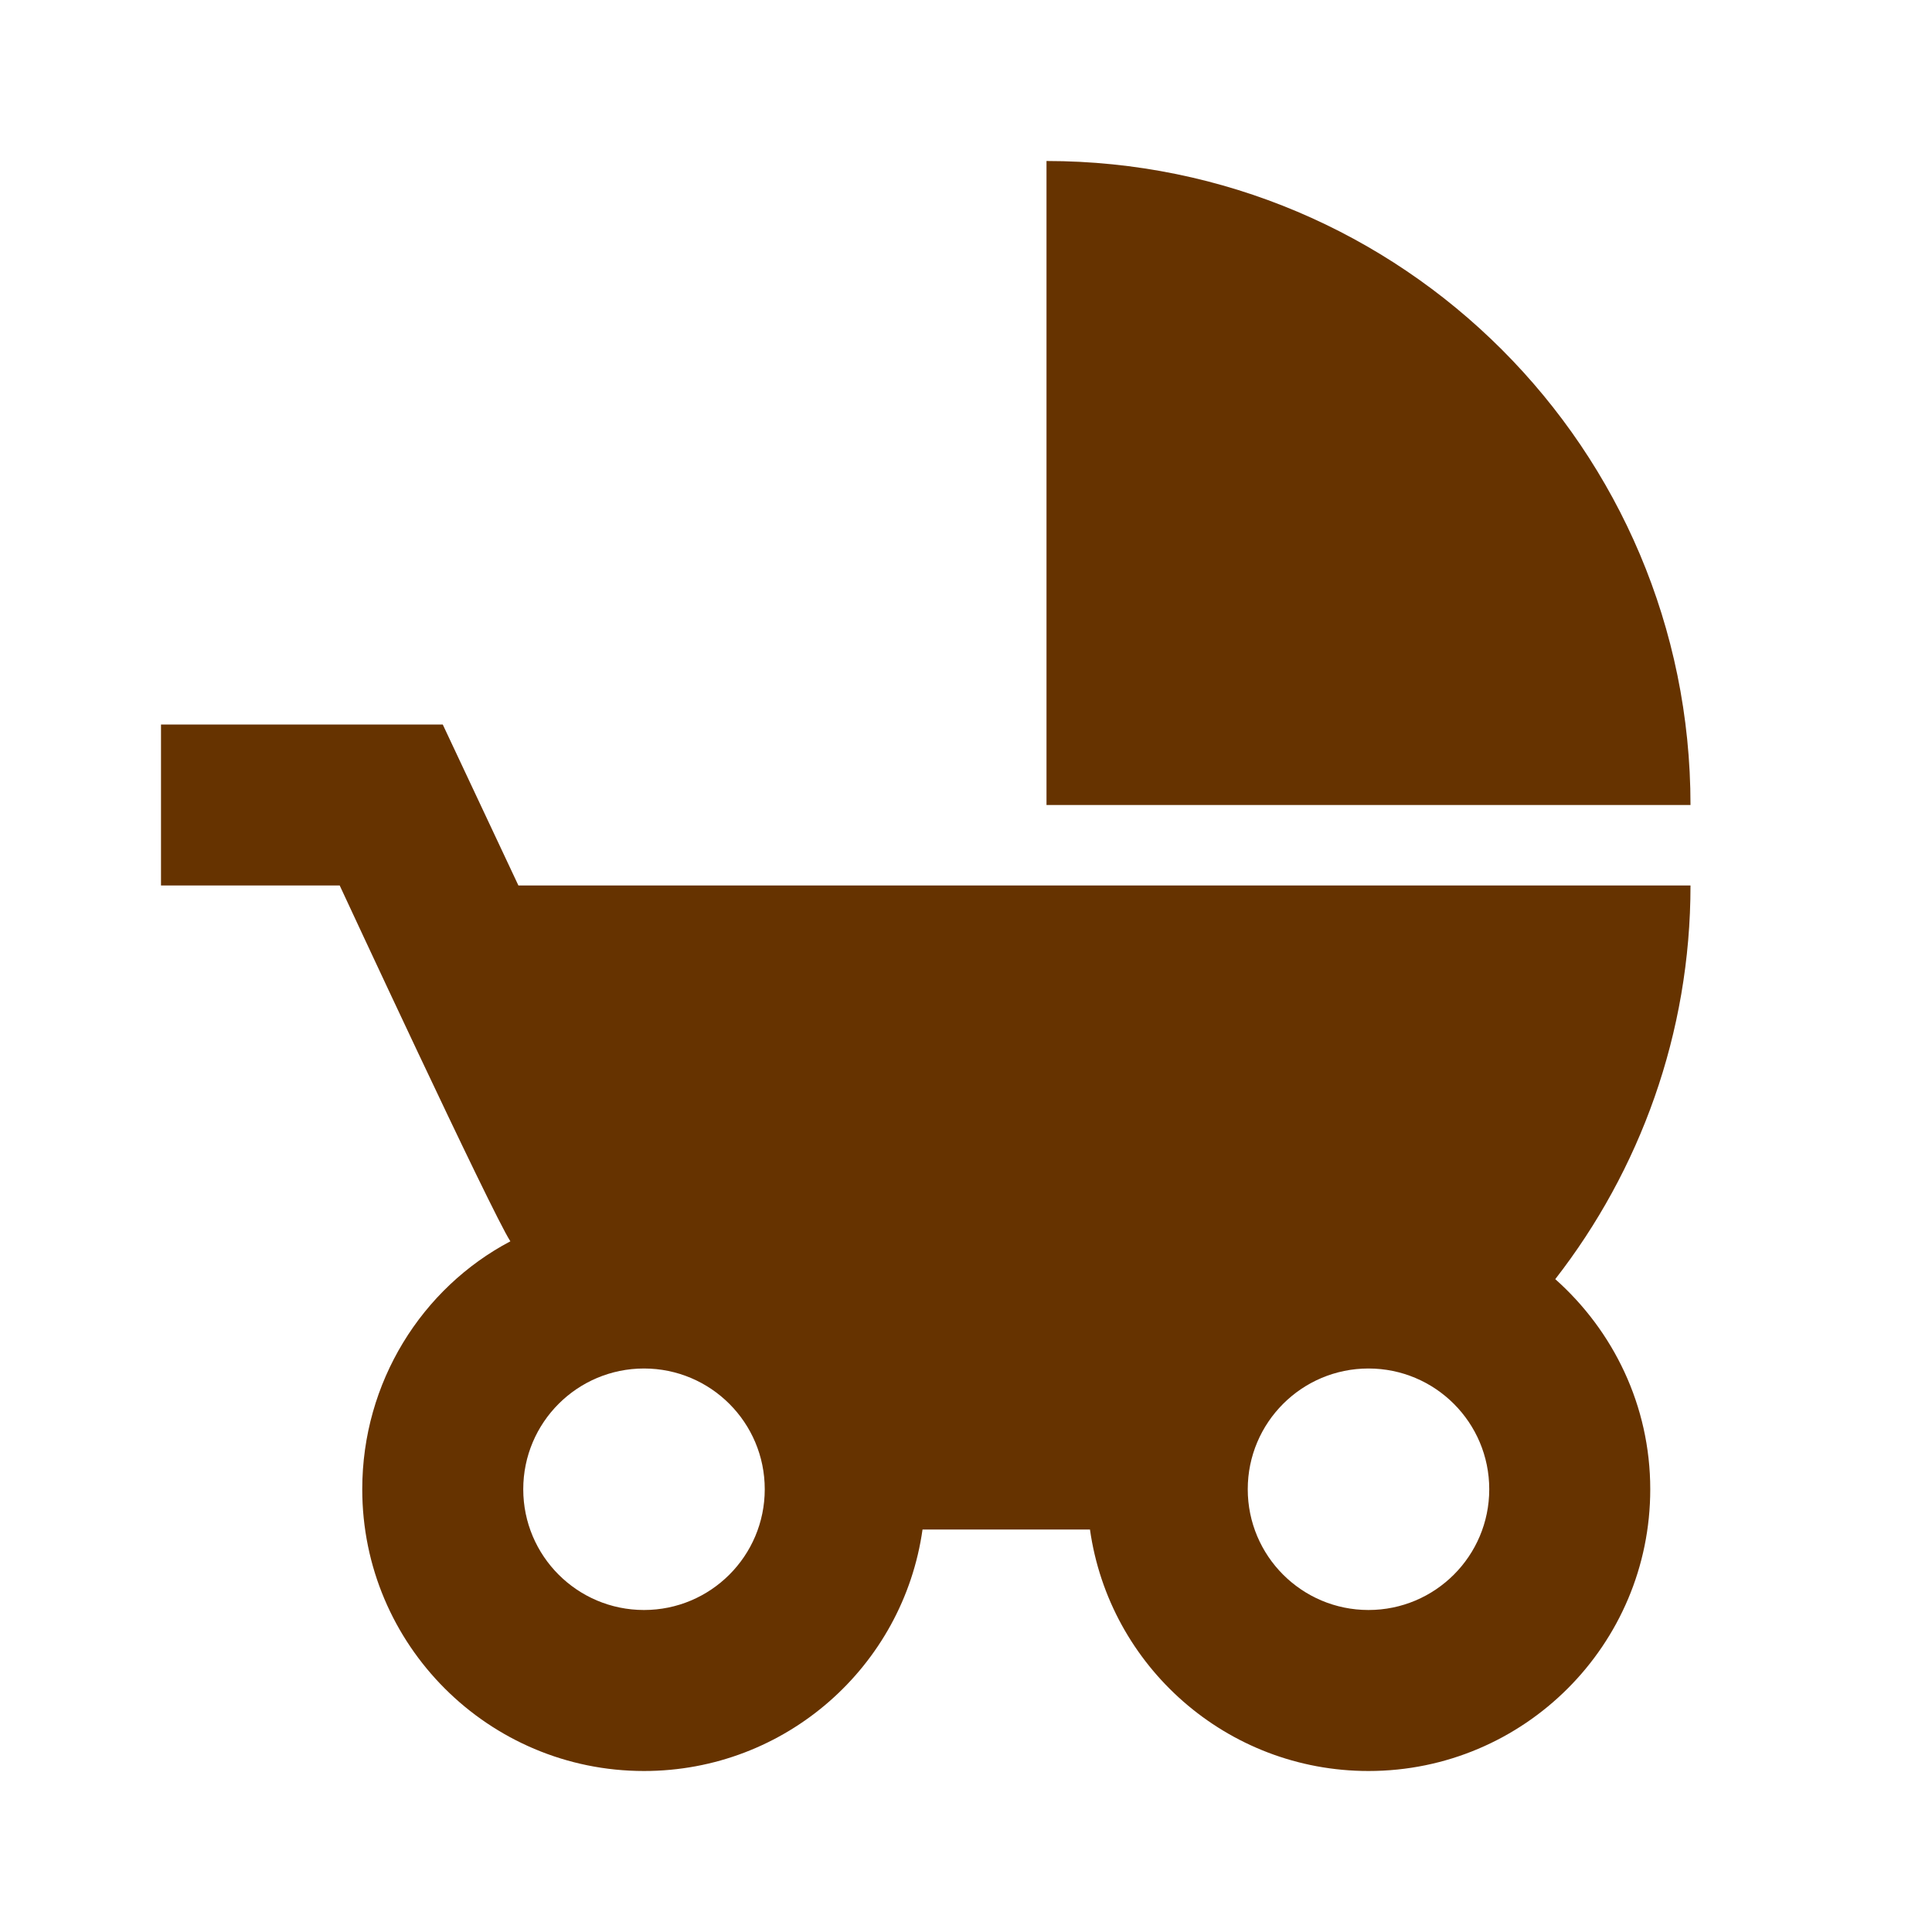
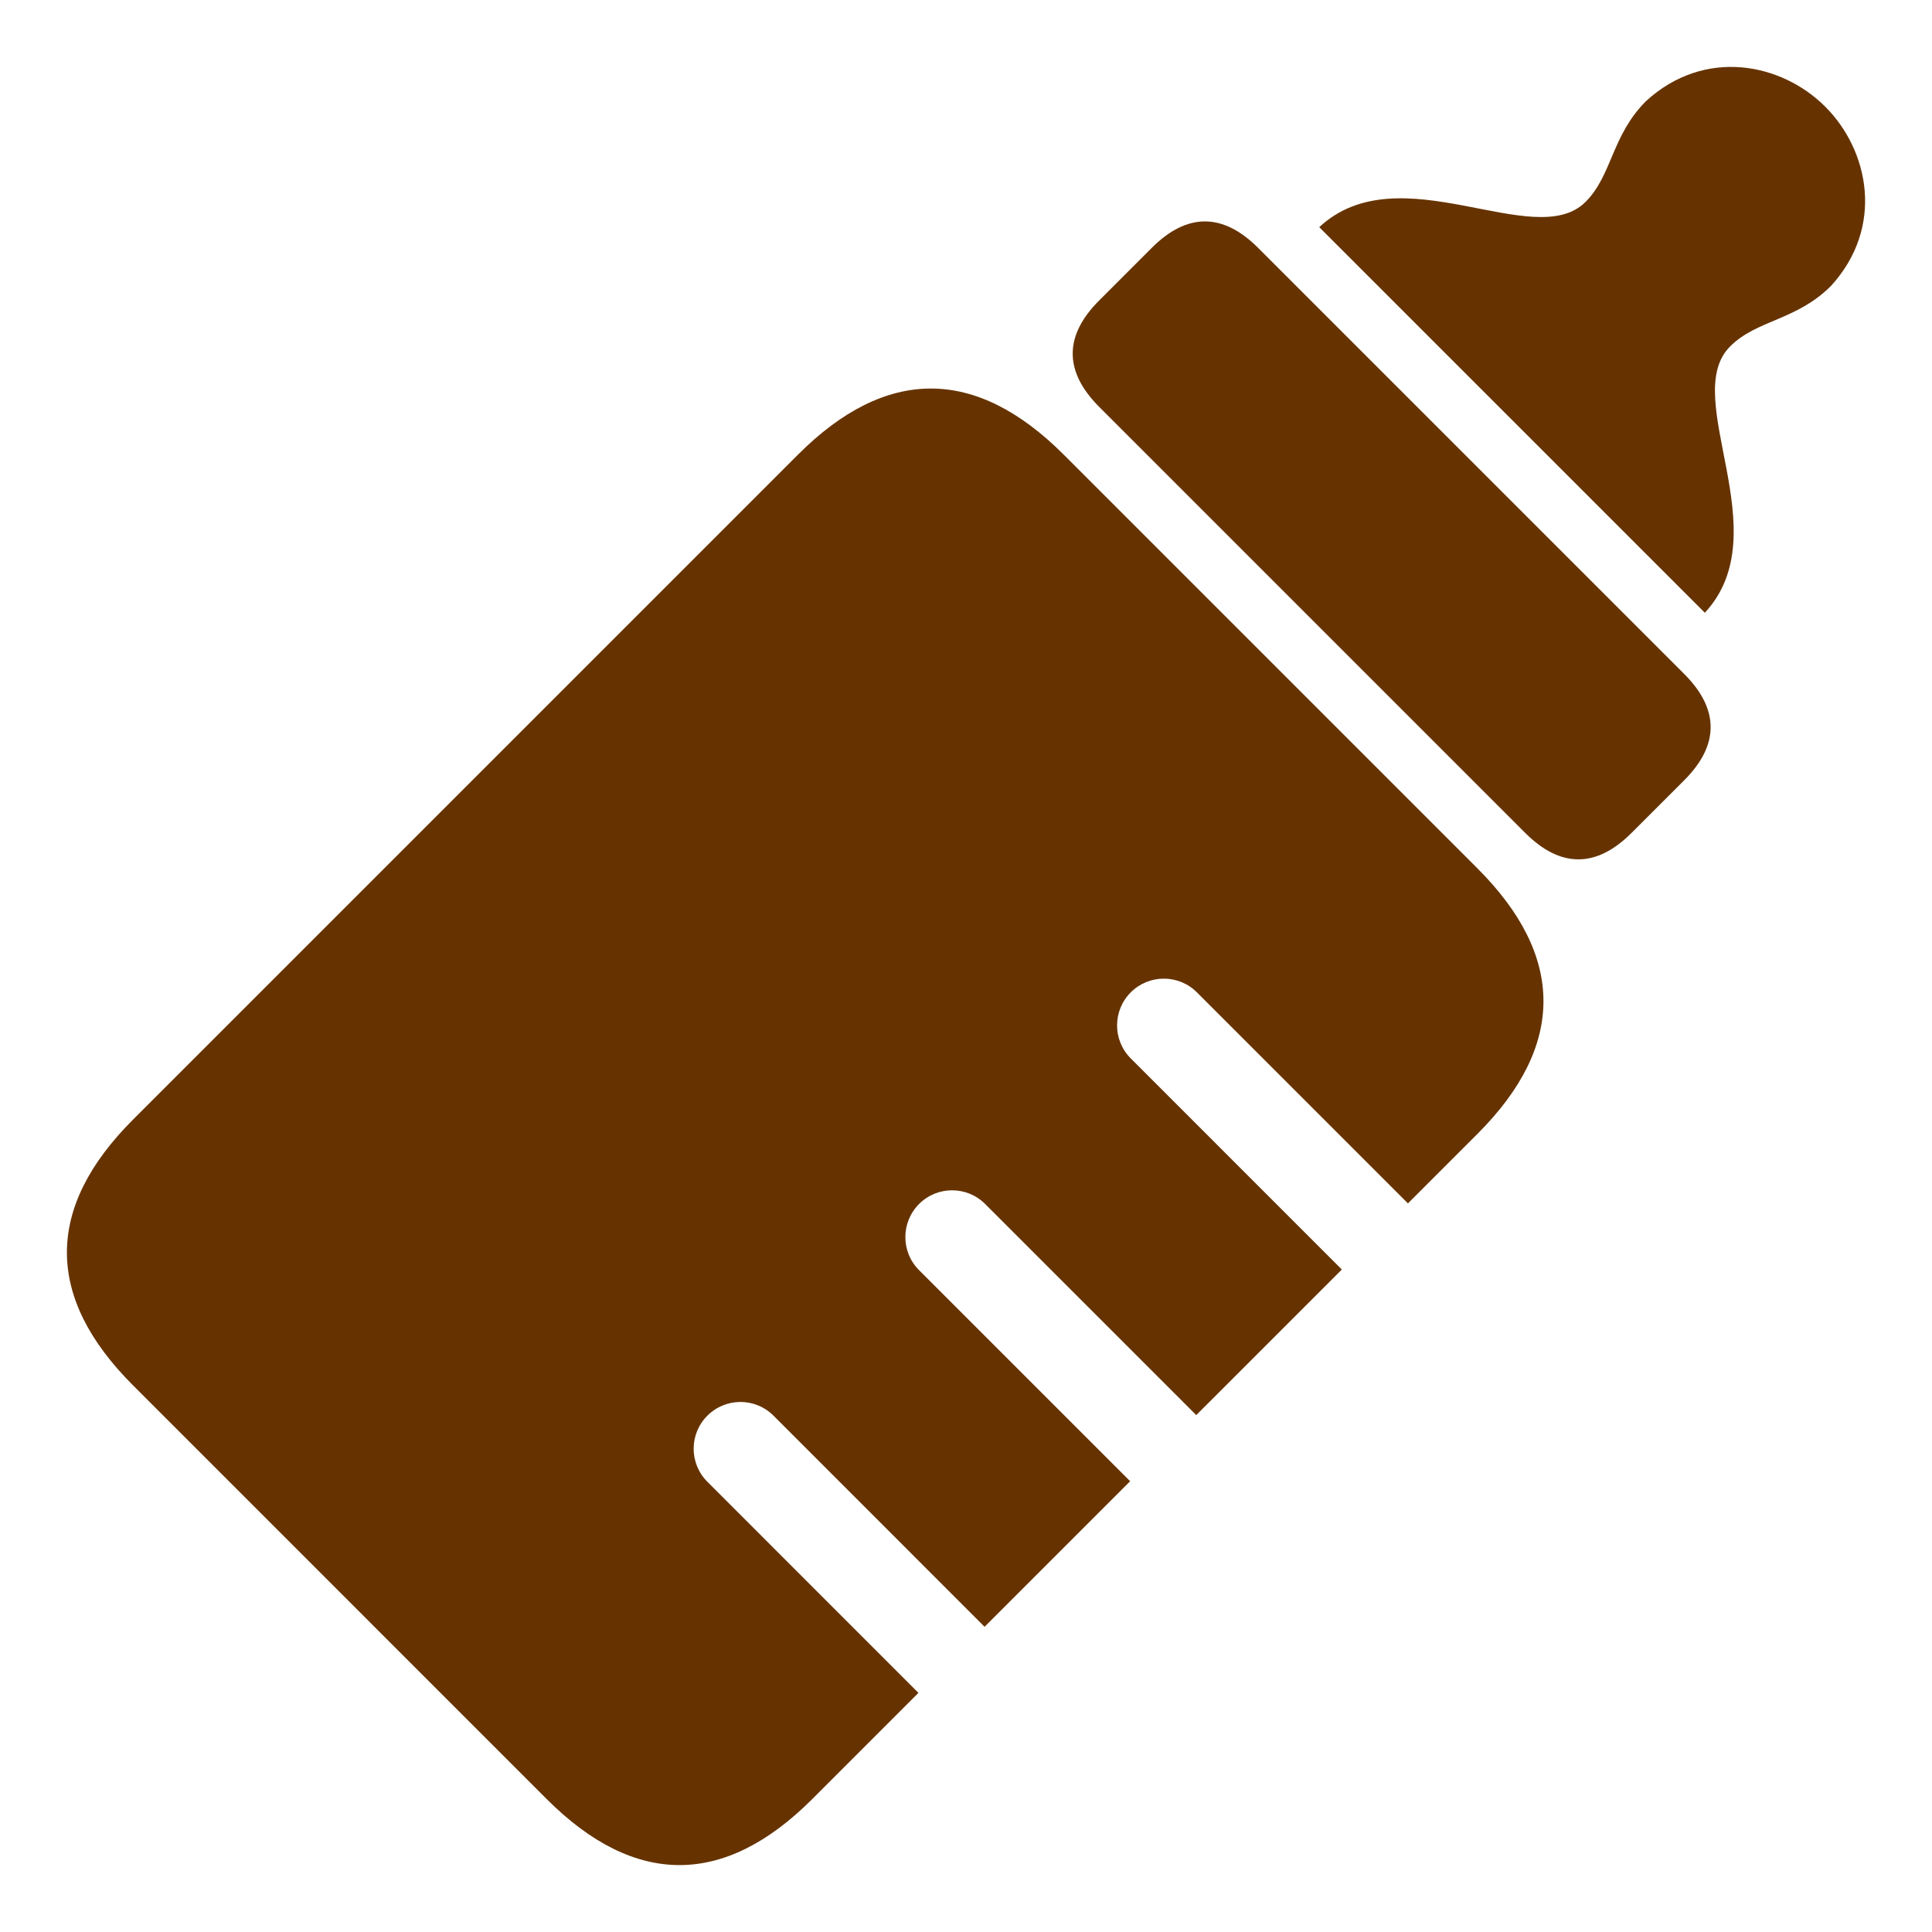
- <svg xmlns="http://www.w3.org/2000/svg" id="svg4" viewBox="0 0 24 24" height="24" width="24" version="1.1">
-   <defs id="defs8" />
-   <path style="fill:#663300;fill-opacity:1" id="path2" d="M13,2V10H21A8,8 0 0,0 13,2M19.32,15.89C20.37,14.54 21,12.84 21,11H6.44L5.5,9H2V11H4.22C4.22,11 6.11,15.07 6.34,15.42C5.24,16 4.5,17.17 4.5,18.5A3.5,3.5 0 0,0 8,22C9.76,22 11.22,20.7 11.46,19H13.54C13.78,20.7 15.24,22 17,22A3.5,3.5 0 0,0 20.5,18.5C20.5,17.46 20.04,16.53 19.32,15.89M8,20A1.5,1.5 0 0,1 6.5,18.5A1.5,1.5 0 0,1 8,17A1.5,1.5 0 0,1 9.5,18.5A1.5,1.5 0 0,1 8,20M17,20A1.5,1.5 0 0,1 15.5,18.5A1.5,1.5 0 0,1 17,17A1.5,1.5 0 0,1 18.5,18.5A1.5,1.5 0 0,1 17,20Z" />
+ <svg xmlns="http://www.w3.org/2000/svg" xmlns:ns1="http://www.openswatchbook.org/uri/2009/osb" width="64px" height="64px" viewBox="0 0 64 64" version="1.1" id="SVGRoot">
+   <defs id="defs842">
+     <linearGradient ns1:paint="solid" id="linearGradient1474">
+       <stop id="stop1472" offset="0" style="stop-color:#ffffff;stop-opacity:1;" />
+     </linearGradient>
+   </defs>
+   <g id="layer1">
+     <g style="fill:#663300;fill-opacity:1" transform="matrix(0,-0.6618702,-0.6618702,0,56.73783,57.1557)" id="g2723">
+       <path style="fill:#663300;fill-opacity:1" id="path2-9" d="m 52.625,1.431 c -1.765,-1.765 -3.56,-1.766 -5.324,0 l -2.632,2.633 c -1.766,1.766 -1.766,3.559 0,5.324 l 21.322,21.322 c 1.766,1.765 3.561,1.768 5.326,0 l 2.631,-2.63 c 1.768,-1.767 1.765,-3.562 -0.002,-5.327 z" />
+       <path style="fill:#663300;fill-opacity:1" id="path4" d="m 81.297,3.339 c 2.69,-2.943 1.903,-6.784 -0.283,-8.97 -2.188,-2.188 -6.026,-2.975 -8.971,-0.284 -1.734,1.734 -1.688,3.71 -3.026,5.047 -2.555,2.556 -9.297,-2.483 -13.33,1.265 l 19.299,19.299 c 3.748,-4.033 -1.291,-10.775 1.265,-13.33 1.337,-1.336 3.313,-1.294 5.046,-3.027 z" />
+       <path style="fill:#663300;fill-opacity:1" id="path6" d="m 42.89,11.775 c -4.402,-4.401 -8.883,-4.401 -13.283,0 l -3.481,3.481 10.564,10.565 c 0.912,0.912 0.912,2.395 -10e-4,3.308 -0.913,0.913 -2.396,0.914 -3.308,0 l -10.565,-10.564 -7.286,7.287 10.566,10.566 c 0.913,0.912 0.913,2.394 0,3.306 -0.913,0.913 -2.396,0.916 -3.308,0.004 l -10.567,-10.568 -7.286,7.286 10.569,10.567 c 0.912,0.912 0.911,2.393 -0.003,3.307 -0.913,0.914 -2.394,0.916 -3.307,0 l -10.567,-10.564 -5.318,5.318 c -4.401,4.401 -4.401,8.881 0,13.284 l 20.717,20.715 c 4.401,4.402 8.882,4.402 13.284,0.002 l 33.299,-33.299 c 4.4,-4.401 4.4,-8.882 -0.002,-13.284 z" />
+     </g>
+   </g>
</svg>
